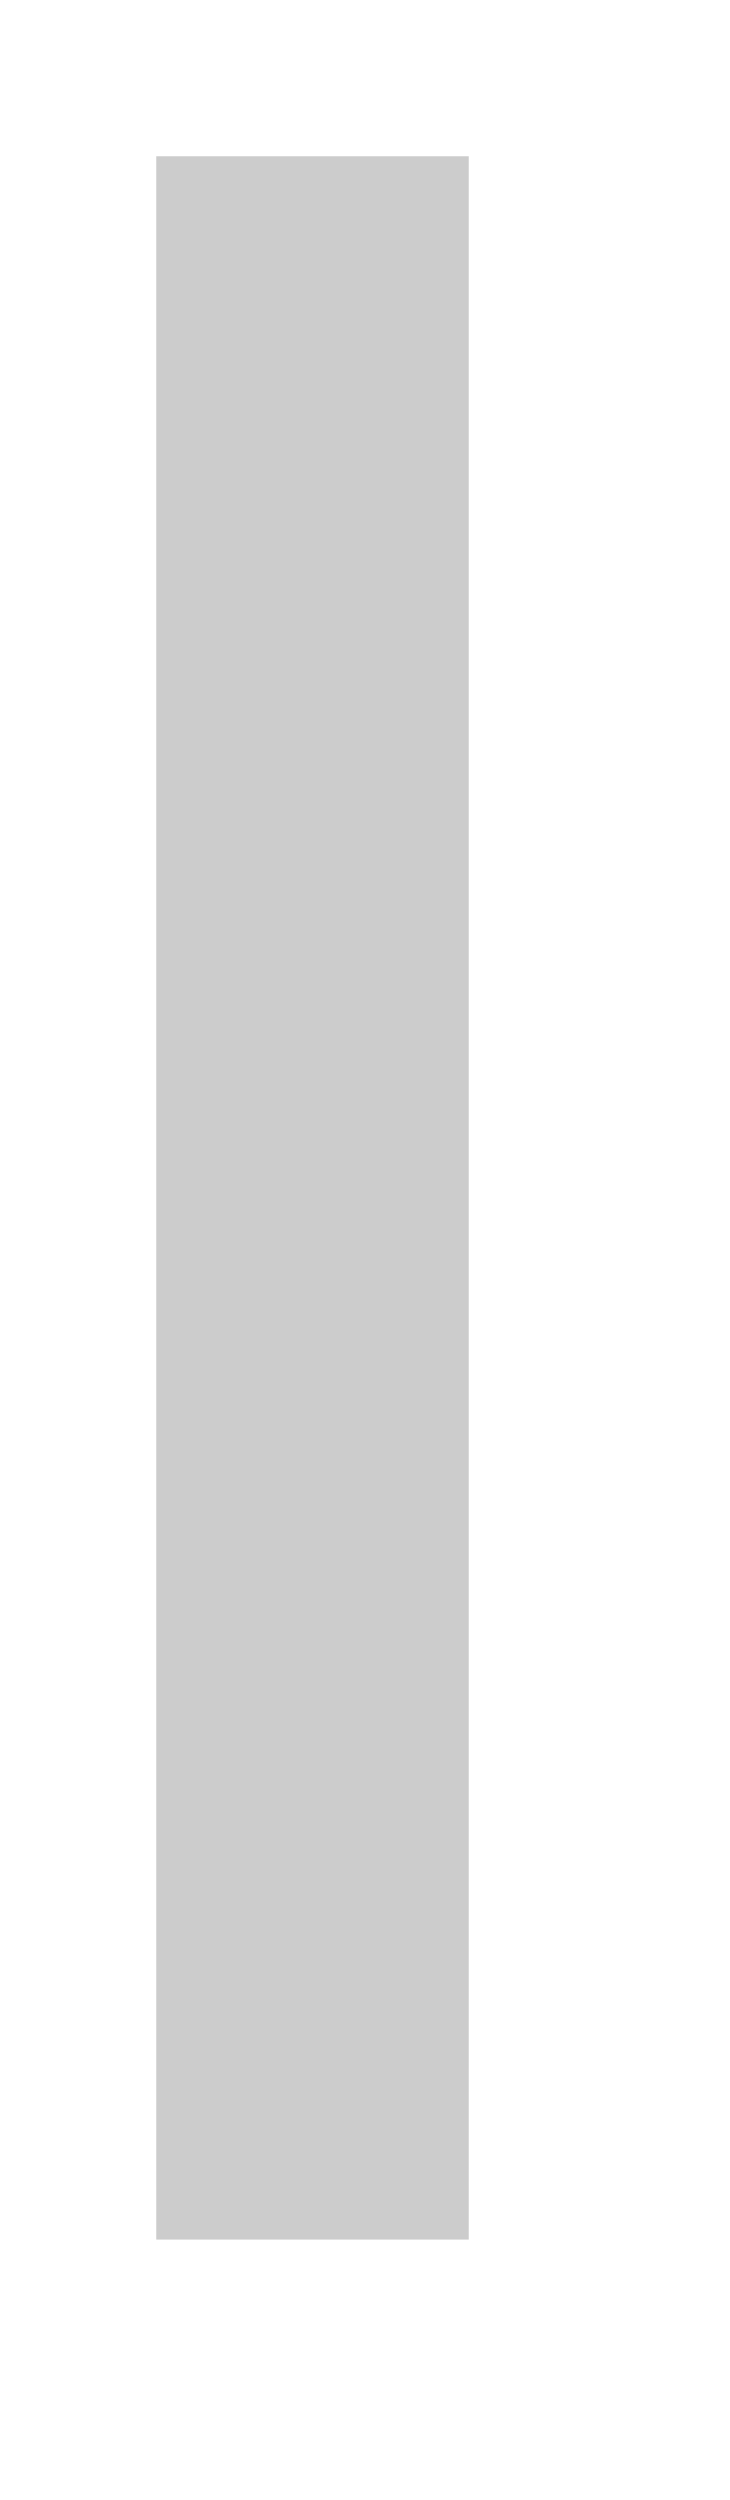
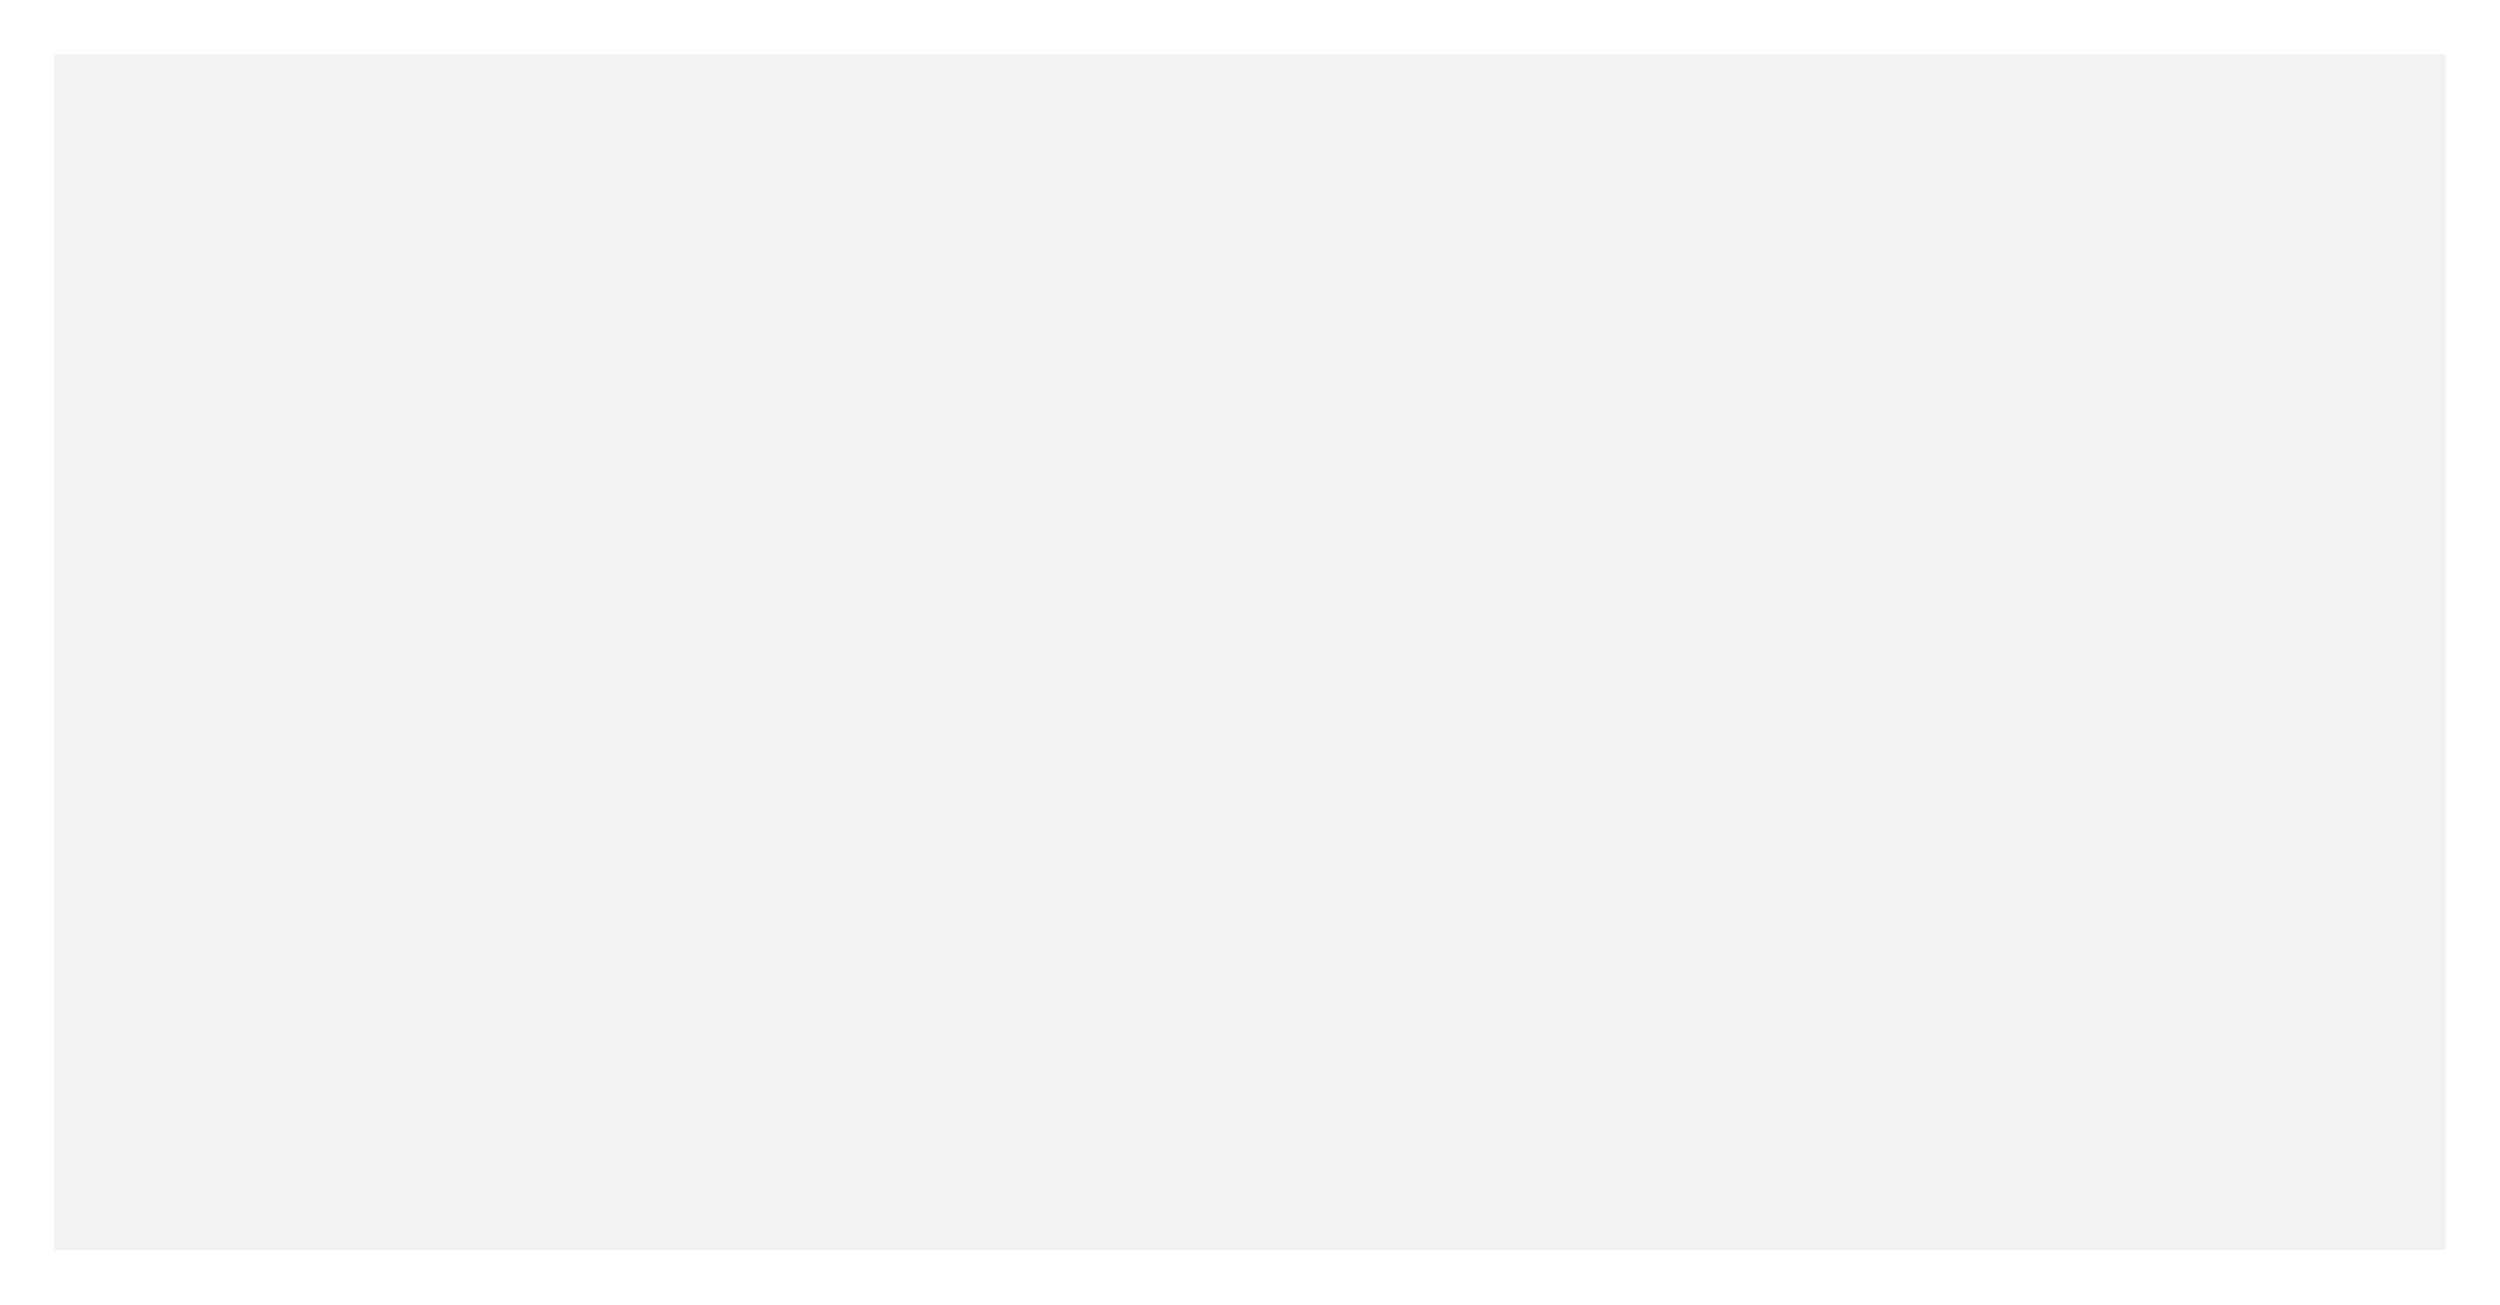
- <svg xmlns="http://www.w3.org/2000/svg" version="1.1" width="7px" height="24px">
-   <g transform="matrix(1 0 0 1 -594.5 -1092.5 )">
-     <path d="M 597.5 1094  L 597.5 1114  " stroke-width="3" stroke="#cccccc" fill="none" />
+ <svg xmlns="http://www.w3.org/2000/svg" version="1.1" width="46px" height="24px">
+   <g transform="matrix(1 0 0 1 -879 -413 )">
+     <path d="M 880 414  L 924 414  L 924 436  L 880 436  L 880 414  Z " fill-rule="nonzero" fill="#f2f2f2" stroke="none" />
  </g>
</svg>
